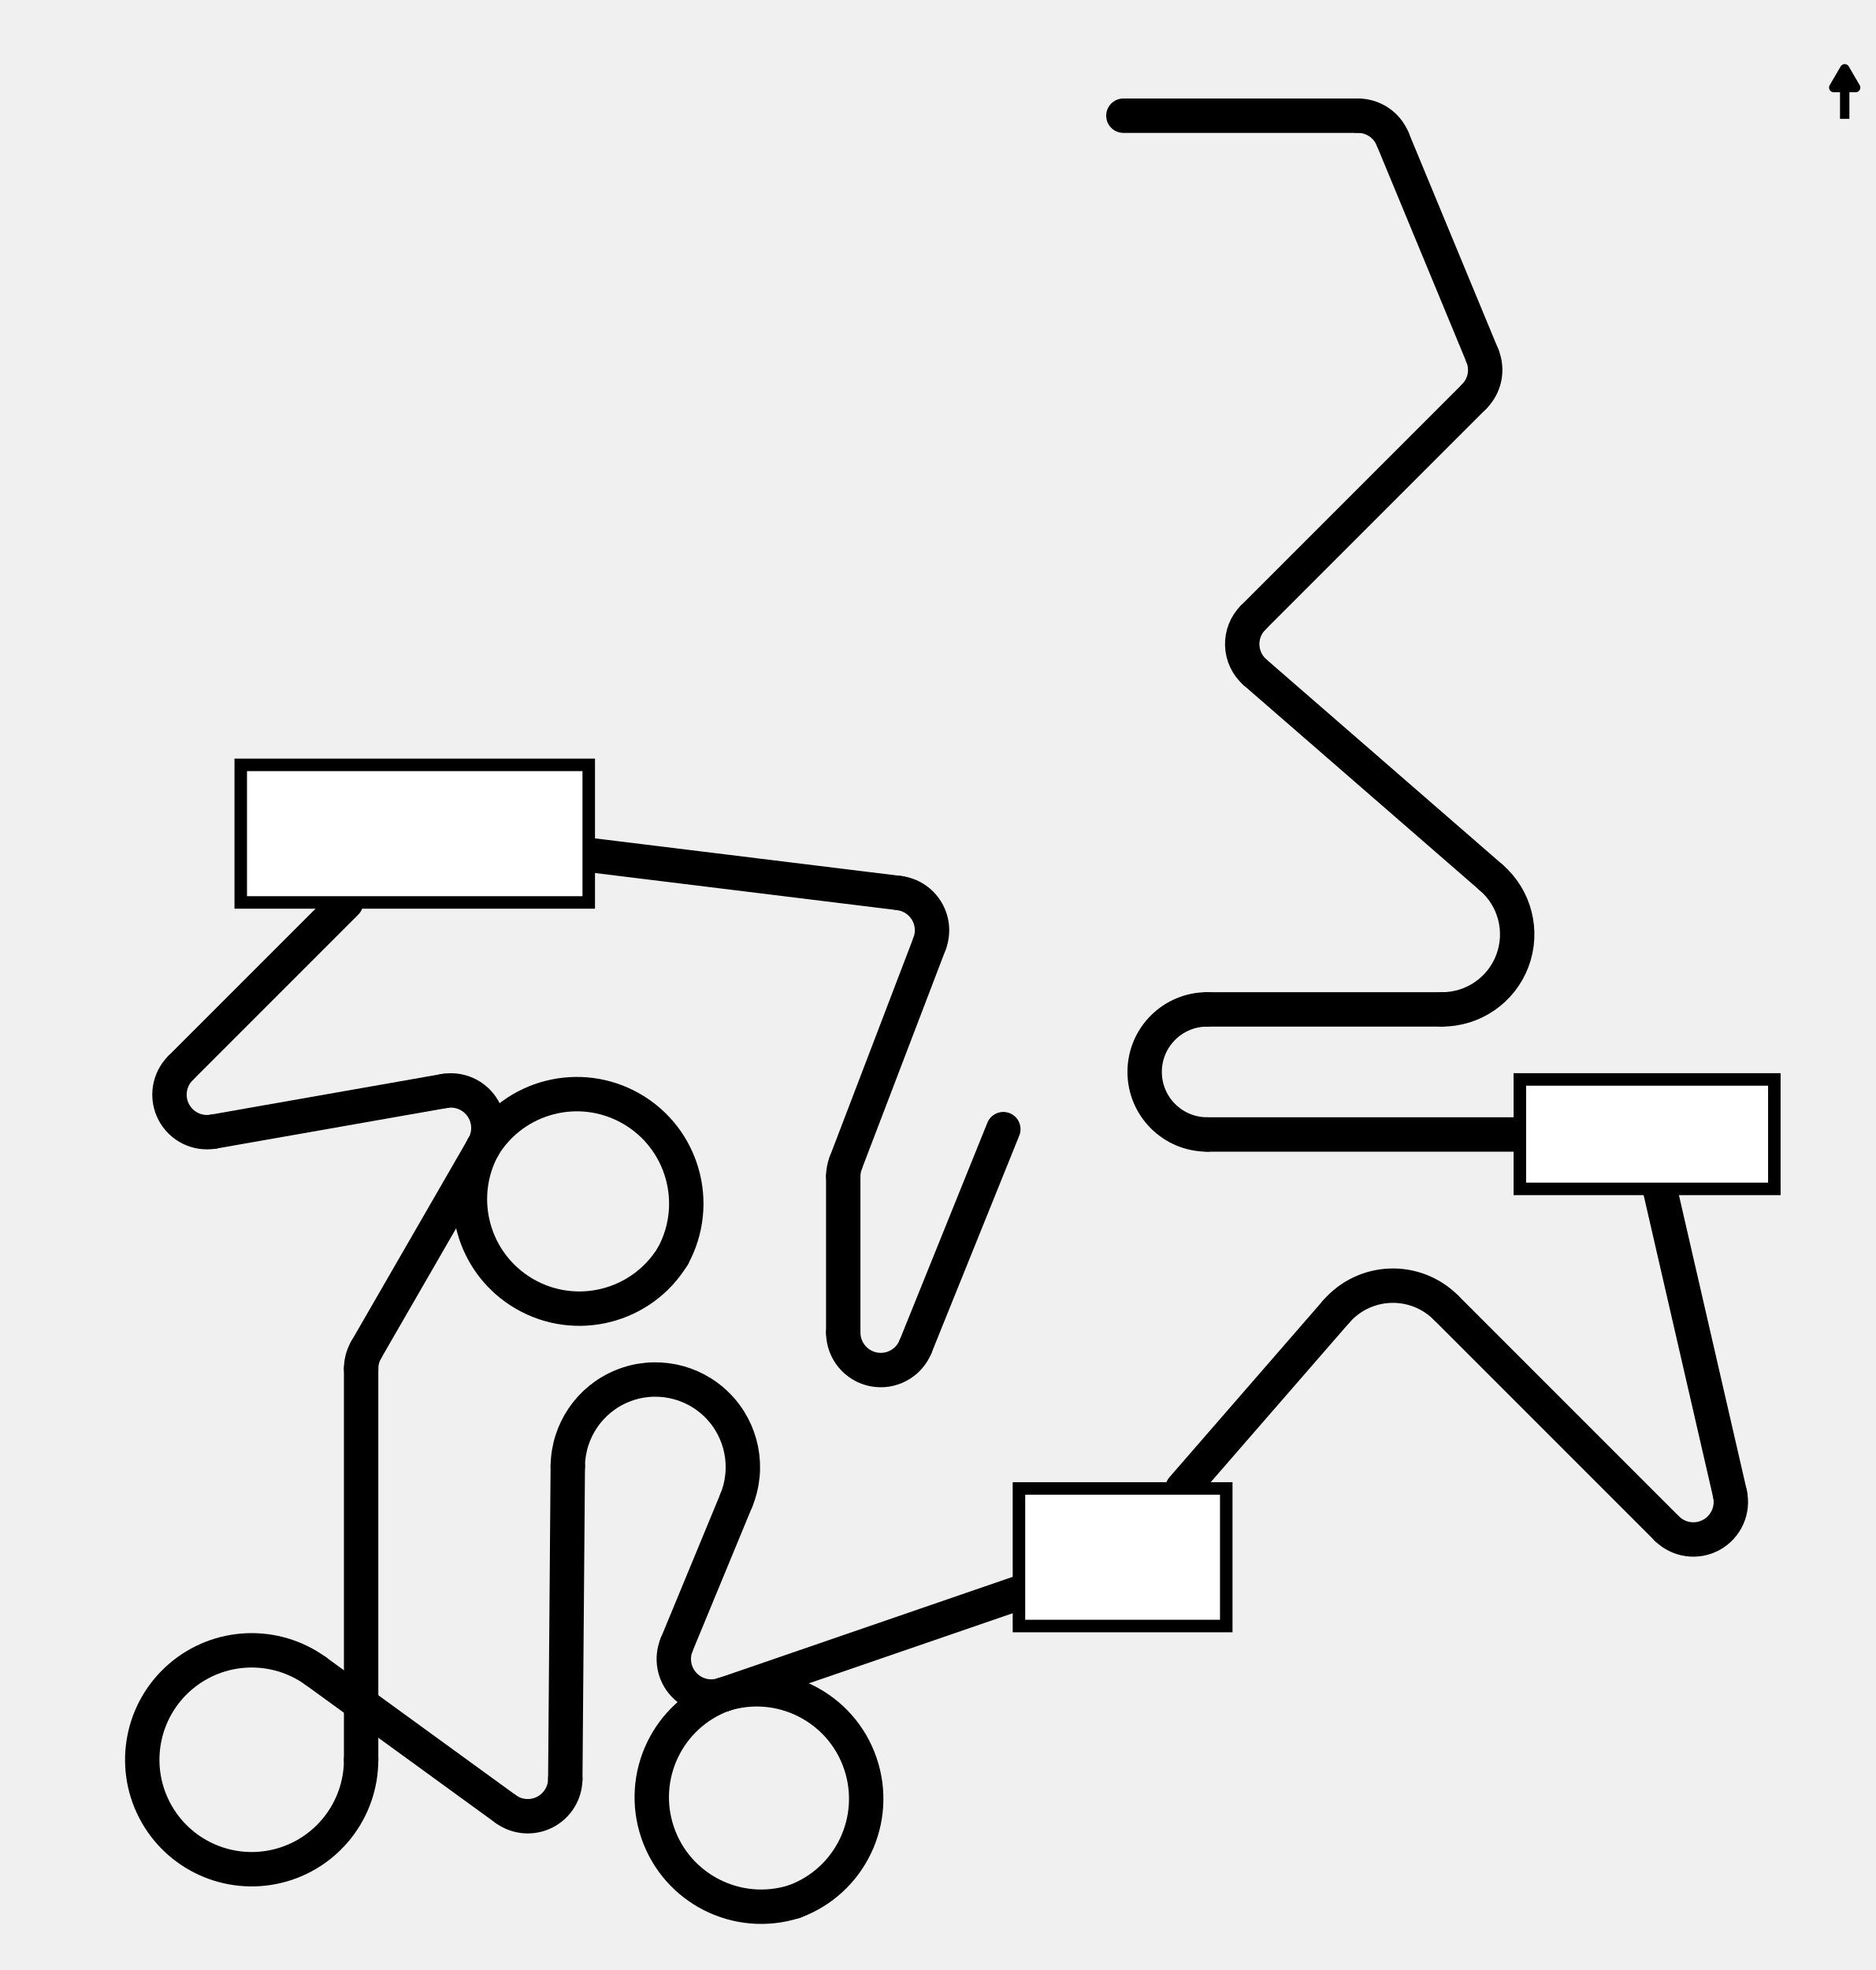
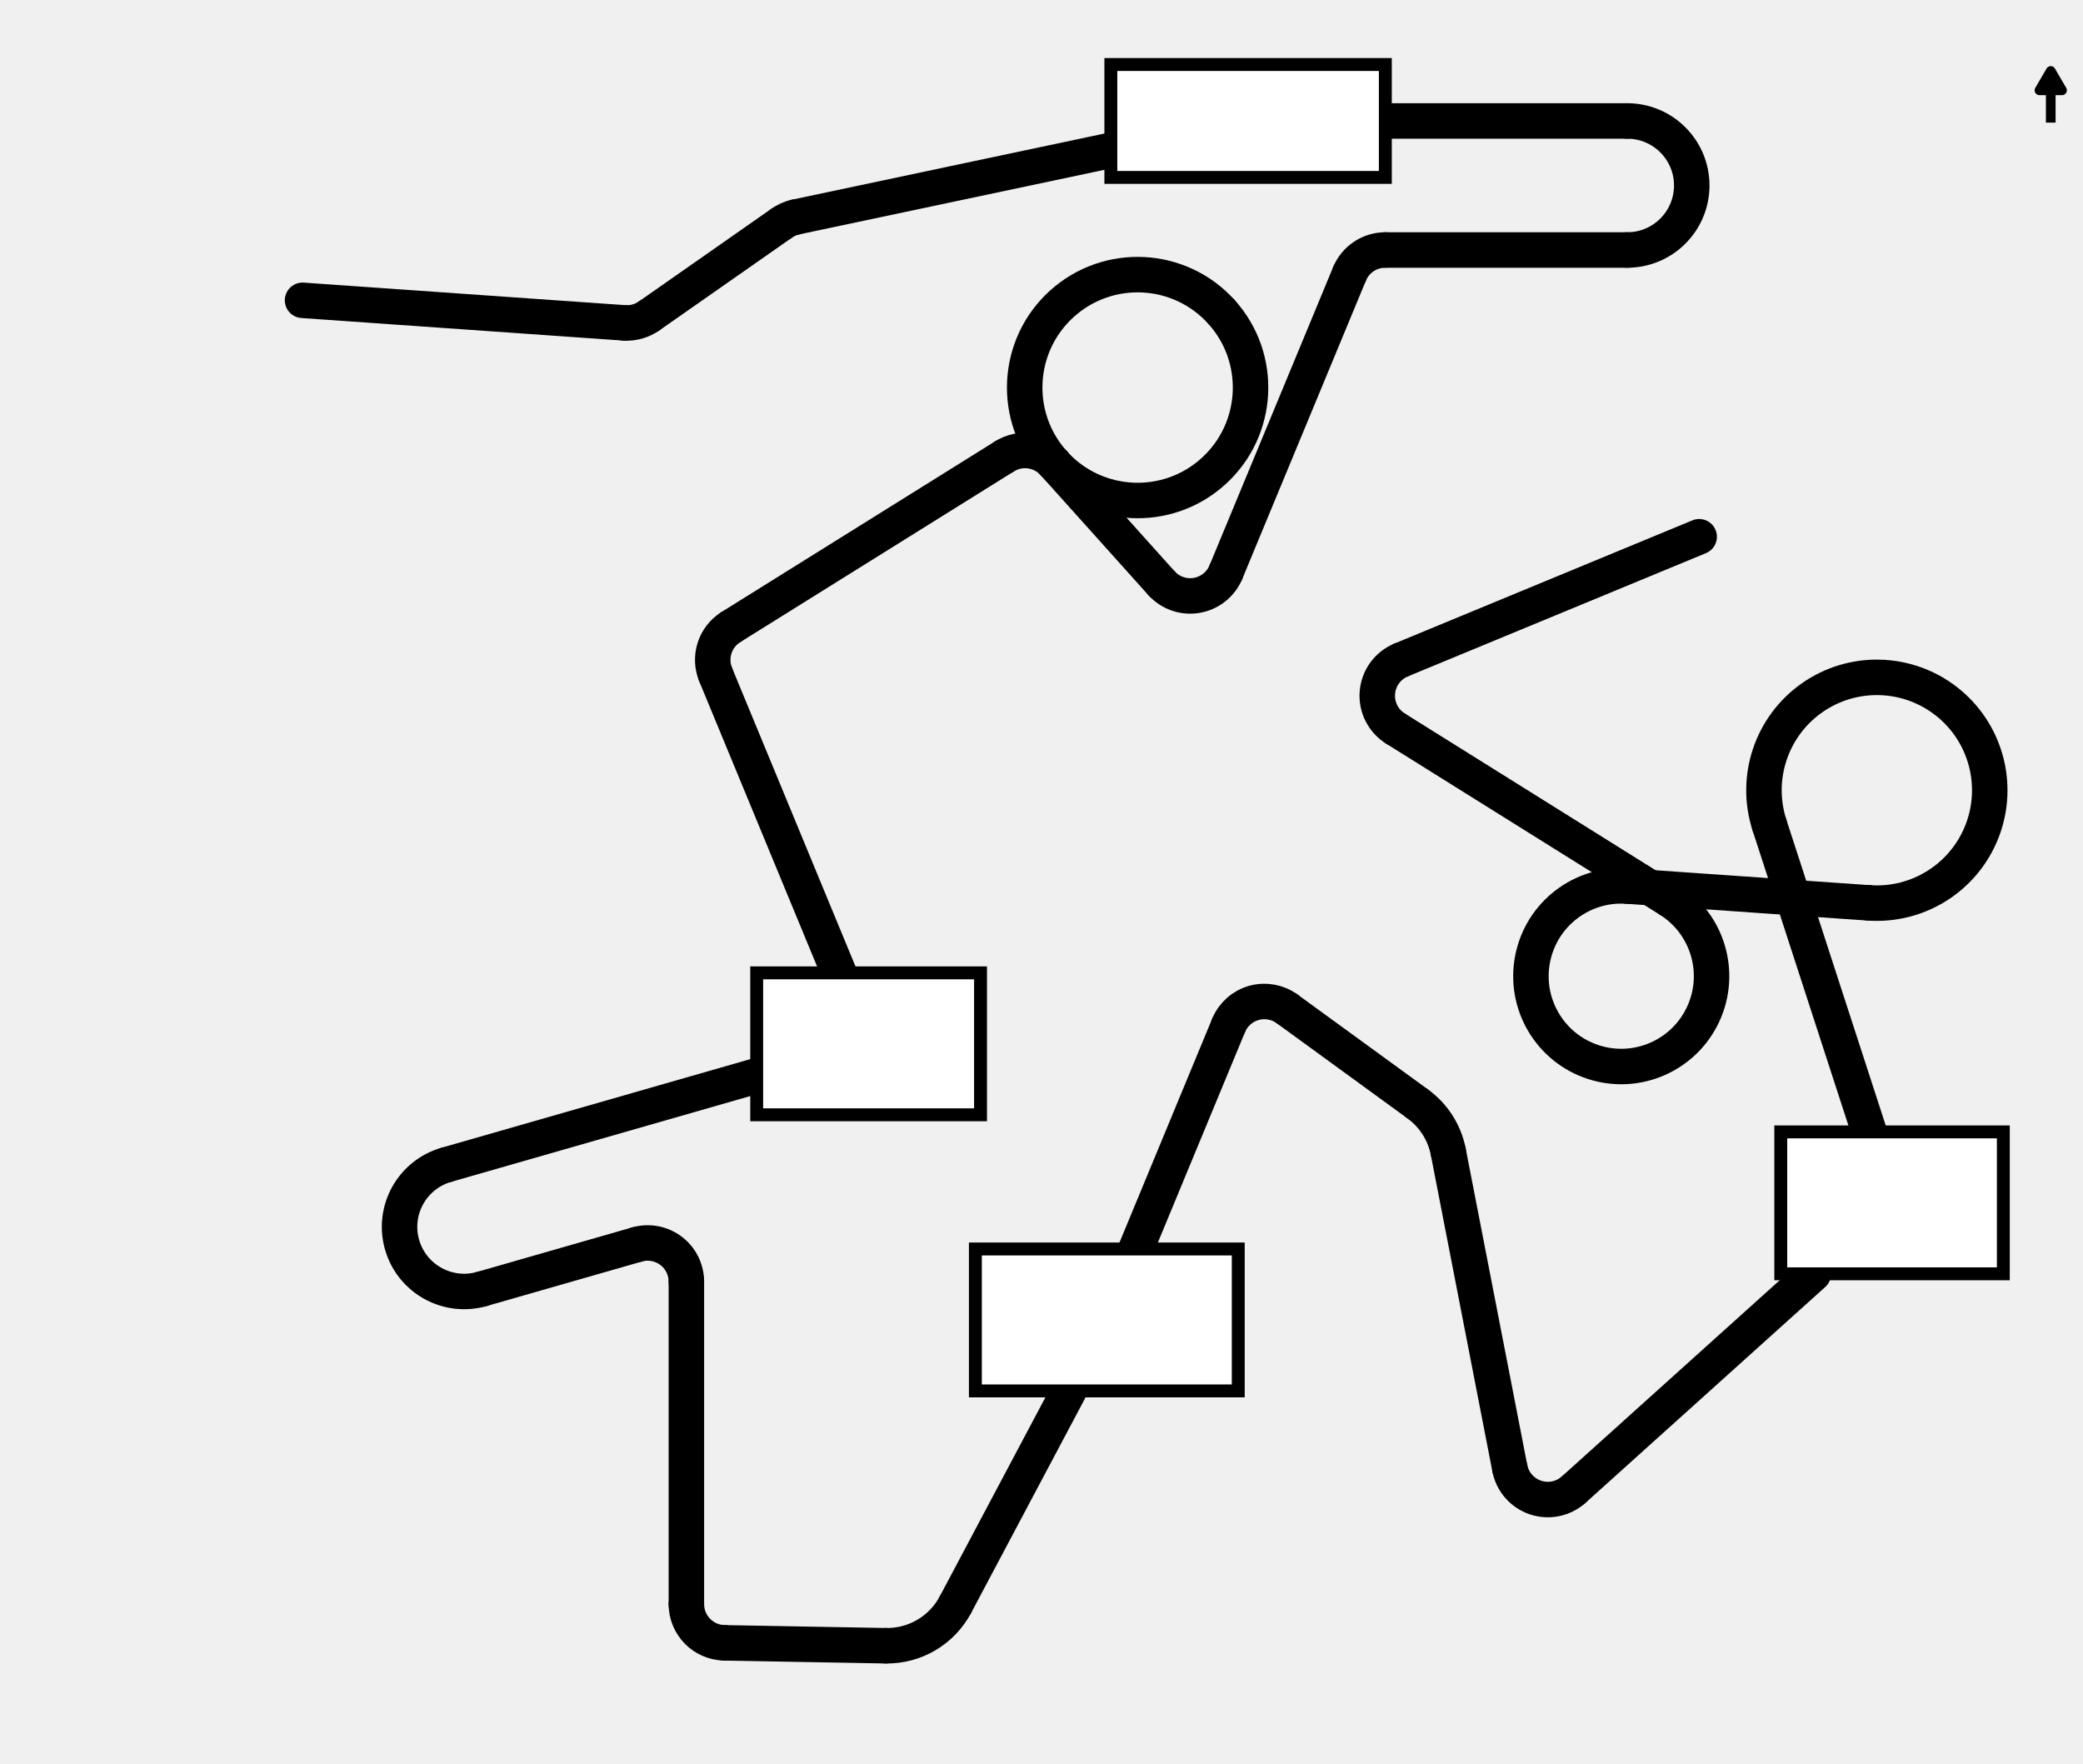
- <svg xmlns="http://www.w3.org/2000/svg" viewBox="-359.3 -37 600 630" preserveAspectRatio="xMidYMid meet">
+ <svg xmlns="http://www.w3.org/2000/svg" viewBox="-93.8 -93.1 645.8 546.7" preserveAspectRatio="xMidYMid meet">
  <g fill="none" stroke="#000" stroke-width="11" stroke-linecap="round">
-     <path d="M 0 0 L 75 0" />
-     <path d="M 75 0 A 12 12 0 0 1 86.1 7.4" />
-     <path d="M 86.1 7.4 L 114.8 76.7" />
-     <path d="M 114.8 76.7 A 12 12 0 0 1 112.2 89.8" />
-     <path d="M 112.2 89.8 L 41.5 160.5" />
-     <path d="M 41.5 160.5 A 12 12 0 0 0 42.1 178" />
-     <path d="M 42.1 178 L 117.6 243.6" />
-     <path d="M 117.6 243.6 A 24 24 0 0 1 101.8 285.8" />
-     <path d="M 101.8 285.8 L 26.8 285.8" />
-     <path d="M 26.8 285.8 A 20 20 0 0 0 26.8 325.8" />
-     <path d="M 26.8 325.8 L 126.8 325.8" />
-     <path d="M 171.6 343.3 L 194 440.7" />
-     <path d="M 194 440.7 A 12 12 0 0 1 173.9 451.9" />
-     <path d="M 173.9 451.9 L 103.2 381.2" />
-     <path d="M 103.2 381.2 A 24 24 0 0 0 68.1 382.4" />
-     <path d="M 68.1 382.4 L 18.9 439" />
-     <path d="M -33.4 472.4 L -127.9 504.9" />
-     <path d="M -127.9 504.9 A 35 35 0 0 0 -105.2 571.1" />
-     <path d="M -105.2 571.1 A 35 35 0 0 0 -127.9 504.9" />
-     <path d="M -127.9 504.9 A 12 12 0 0 1 -142.9 489" />
-     <path d="M -142.9 489 L -123.8 442.8" />
-     <path d="M -123.8 442.8 A 28 28 0 1 0 -177.7 431.9" />
-     <path d="M -177.7 431.9 L -178.5 531.9" />
-     <path d="M -178.5 531.9 A 12 12 0 0 1 -197.6 541.5" />
-     <path d="M -197.6 541.5 L -258.3 497.4" />
-     <path d="M -258.3 497.4 A 35 35 0 1 0 -243.8 525.7" />
-     <path d="M -243.8 525.7 L -243.8 400.7" />
-     <path d="M -243.8 400.7 A 12 12 0 0 1 -242.2 394.7" />
-     <path d="M -242.2 394.7 L -204.7 329.7" />
-     <path d="M -204.7 329.7 A 35 35 0 0 1 -144.1 364.7" />
-     <path d="M -144.1 364.7 A 35 35 0 0 1 -204.7 329.7" />
-     <path d="M -204.7 329.7 A 12 12 0 0 0 -217.2 311.9" />
-     <path d="M -217.2 311.9 L -291.1 324.9" />
-     <path d="M -291.1 324.9 A 12 12 0 0 1 -301.6 304.6" />
-     <path d="M -301.6 304.6 L -248.6 251.6" />
-     <path d="M -171 236.4 L -71.7 248.6" />
-     <path d="M -71.7 248.6 A 12 12 0 0 1 -62 264.8" />
-     <path d="M -62 264.8 L -88.8 334.9" />
-     <path d="M -88.8 334.9 A 12 12 0 0 0 -89.6 339.2" />
-     <path d="M -89.6 339.2 L -89.6 389.2" />
-     <path d="M -89.6 389.2 A 12 12 0 0 0 -66.5 393.7" />
-     <path d="M -66.5 393.7 L -38.4 324.1" />
+     <path d="M 0 0 L 99.8 7" />
+     <path d="M 99.8 7 A 12 12 0 0 0 107.5 4.8" />
+     <path d="M 107.5 4.8 L 148.4 -23.8" />
+     <path d="M 148.4 -23.8 A 12 12 0 0 1 152.8 -25.8" />
+     <path d="M 152.8 -25.8 L 250.6 -46.5" />
+     <path d="M 335.7 -55.6 L 410.7 -55.6" />
+     <path d="M 410.7 -55.6 A 20 20 0 0 1 410.7 -15.6" />
+     <path d="M 410.7 -15.6 L 335.7 -15.6" />
+     <path d="M 335.7 -15.6 A 12 12 0 0 0 324.6 -8.2" />
+     <path d="M 324.6 -8.2 L 286.3 84.2" />
+     <path d="M 286.3 84.2 A 12 12 0 0 1 266.3 87.7" />
+     <path d="M 266.3 87.7 L 232.9 50.5" />
+     <path d="M 232.9 50.5 A 35 35 0 0 1 284.9 3.6" />
+     <path d="M 284.9 3.6 A 35 35 0 0 1 232.9 50.5" />
+     <path d="M 232.9 50.5 A 12 12 0 0 0 217.6 48.4" />
+     <path d="M 217.6 48.4 L 132.8 101.3" />
+     <path d="M 132.8 101.3 A 12 12 0 0 0 128.1 116.1" />
+     <path d="M 128.1 116.1 L 166.3 208.5" />
+     <path d="M 140.8 240.4 L 44.6 268" />
+     <path d="M 44.6 268 A 20 20 0 0 0 55.6 306.5" />
+     <path d="M 55.6 306.5 L 103.7 292.7" />
+     <path d="M 103.7 292.7 A 12 12 0 0 1 119 304.2" />
+     <path d="M 119 304.2 L 119 404.2" />
+     <path d="M 119 404.2 A 12 12 0 0 0 130.8 416.2" />
+     <path d="M 130.8 416.2 L 180.8 417.1" />
+     <path d="M 180.8 417.1 A 24 24 0 0 0 202.4 404.4" />
+     <path d="M 202.4 404.4 L 237.6 338.1" />
+     <path d="M 258.4 294.1 L 287.1 224.8" />
+     <path d="M 287.1 224.8 A 12 12 0 0 1 305.3 219.7" />
+     <path d="M 305.3 219.7 L 345.7 249.1" />
+     <path d="M 345.7 249.1 A 24 24 0 0 1 355.2 263.9" />
+     <path d="M 355.2 263.9 L 374.3 362.1" />
+     <path d="M 374.3 362.1 A 12 12 0 0 0 394.1 368.7" />
+     <path d="M 394.1 368.7 L 468.4 301.8" />
+     <path d="M 485.7 257.8 L 454.8 162.7" />
+     <path d="M 454.8 162.7 A 35 35 0 1 1 485.6 186.8" />
+     <path d="M 485.6 186.8 L 410.8 181.6" />
+     <path d="M 410.8 181.6 A 28 28 0 1 0 423.7 185.8" />
+     <path d="M 423.7 185.8 L 338.9 132.8" />
+     <path d="M 338.9 132.8 A 12 12 0 0 1 340.6 111.5" />
+     <path d="M 340.6 111.5 L 433 73.3" />
  </g>
-   <rect x="126.8" y="308.2" width="81.4" height="35" fill="#fff" stroke="#000" stroke-width="4" />
-   <rect x="-33.4" y="439" width="66.3" height="44" fill="#fff" stroke="#000" stroke-width="4" />
-   <rect x="-282.3" y="207.6" width="111.3" height="44" fill="#fff" stroke="#000" stroke-width="4" />
-   <path class="nordpfeil" d="M 230.7 1 L 230.7 -9 M 230.7 -15 L 234.2 -9 L 227.2 -9 Z" fill="#000" stroke="#000" stroke-width="3" stroke-linejoin="round" />
+   <rect x="250.6" y="-73.1" width="85.1" height="35" fill="#fff" stroke="#000" stroke-width="4" />
+   <rect x="140.8" y="208.5" width="69.4" height="44" fill="#fff" stroke="#000" stroke-width="4" />
+   <rect x="208.6" y="294.1" width="81.5" height="44" fill="#fff" stroke="#000" stroke-width="4" />
+   <rect x="458.3" y="257.8" width="69" height="44" fill="#fff" stroke="#000" stroke-width="4" />
+   <path class="nordpfeil" d="M 542 -55.1 L 542 -65.1 M 542 -71.1 L 545.5 -65.1 L 538.5 -65.1 Z" fill="#000" stroke="#000" stroke-width="3" stroke-linejoin="round" />
</svg>
